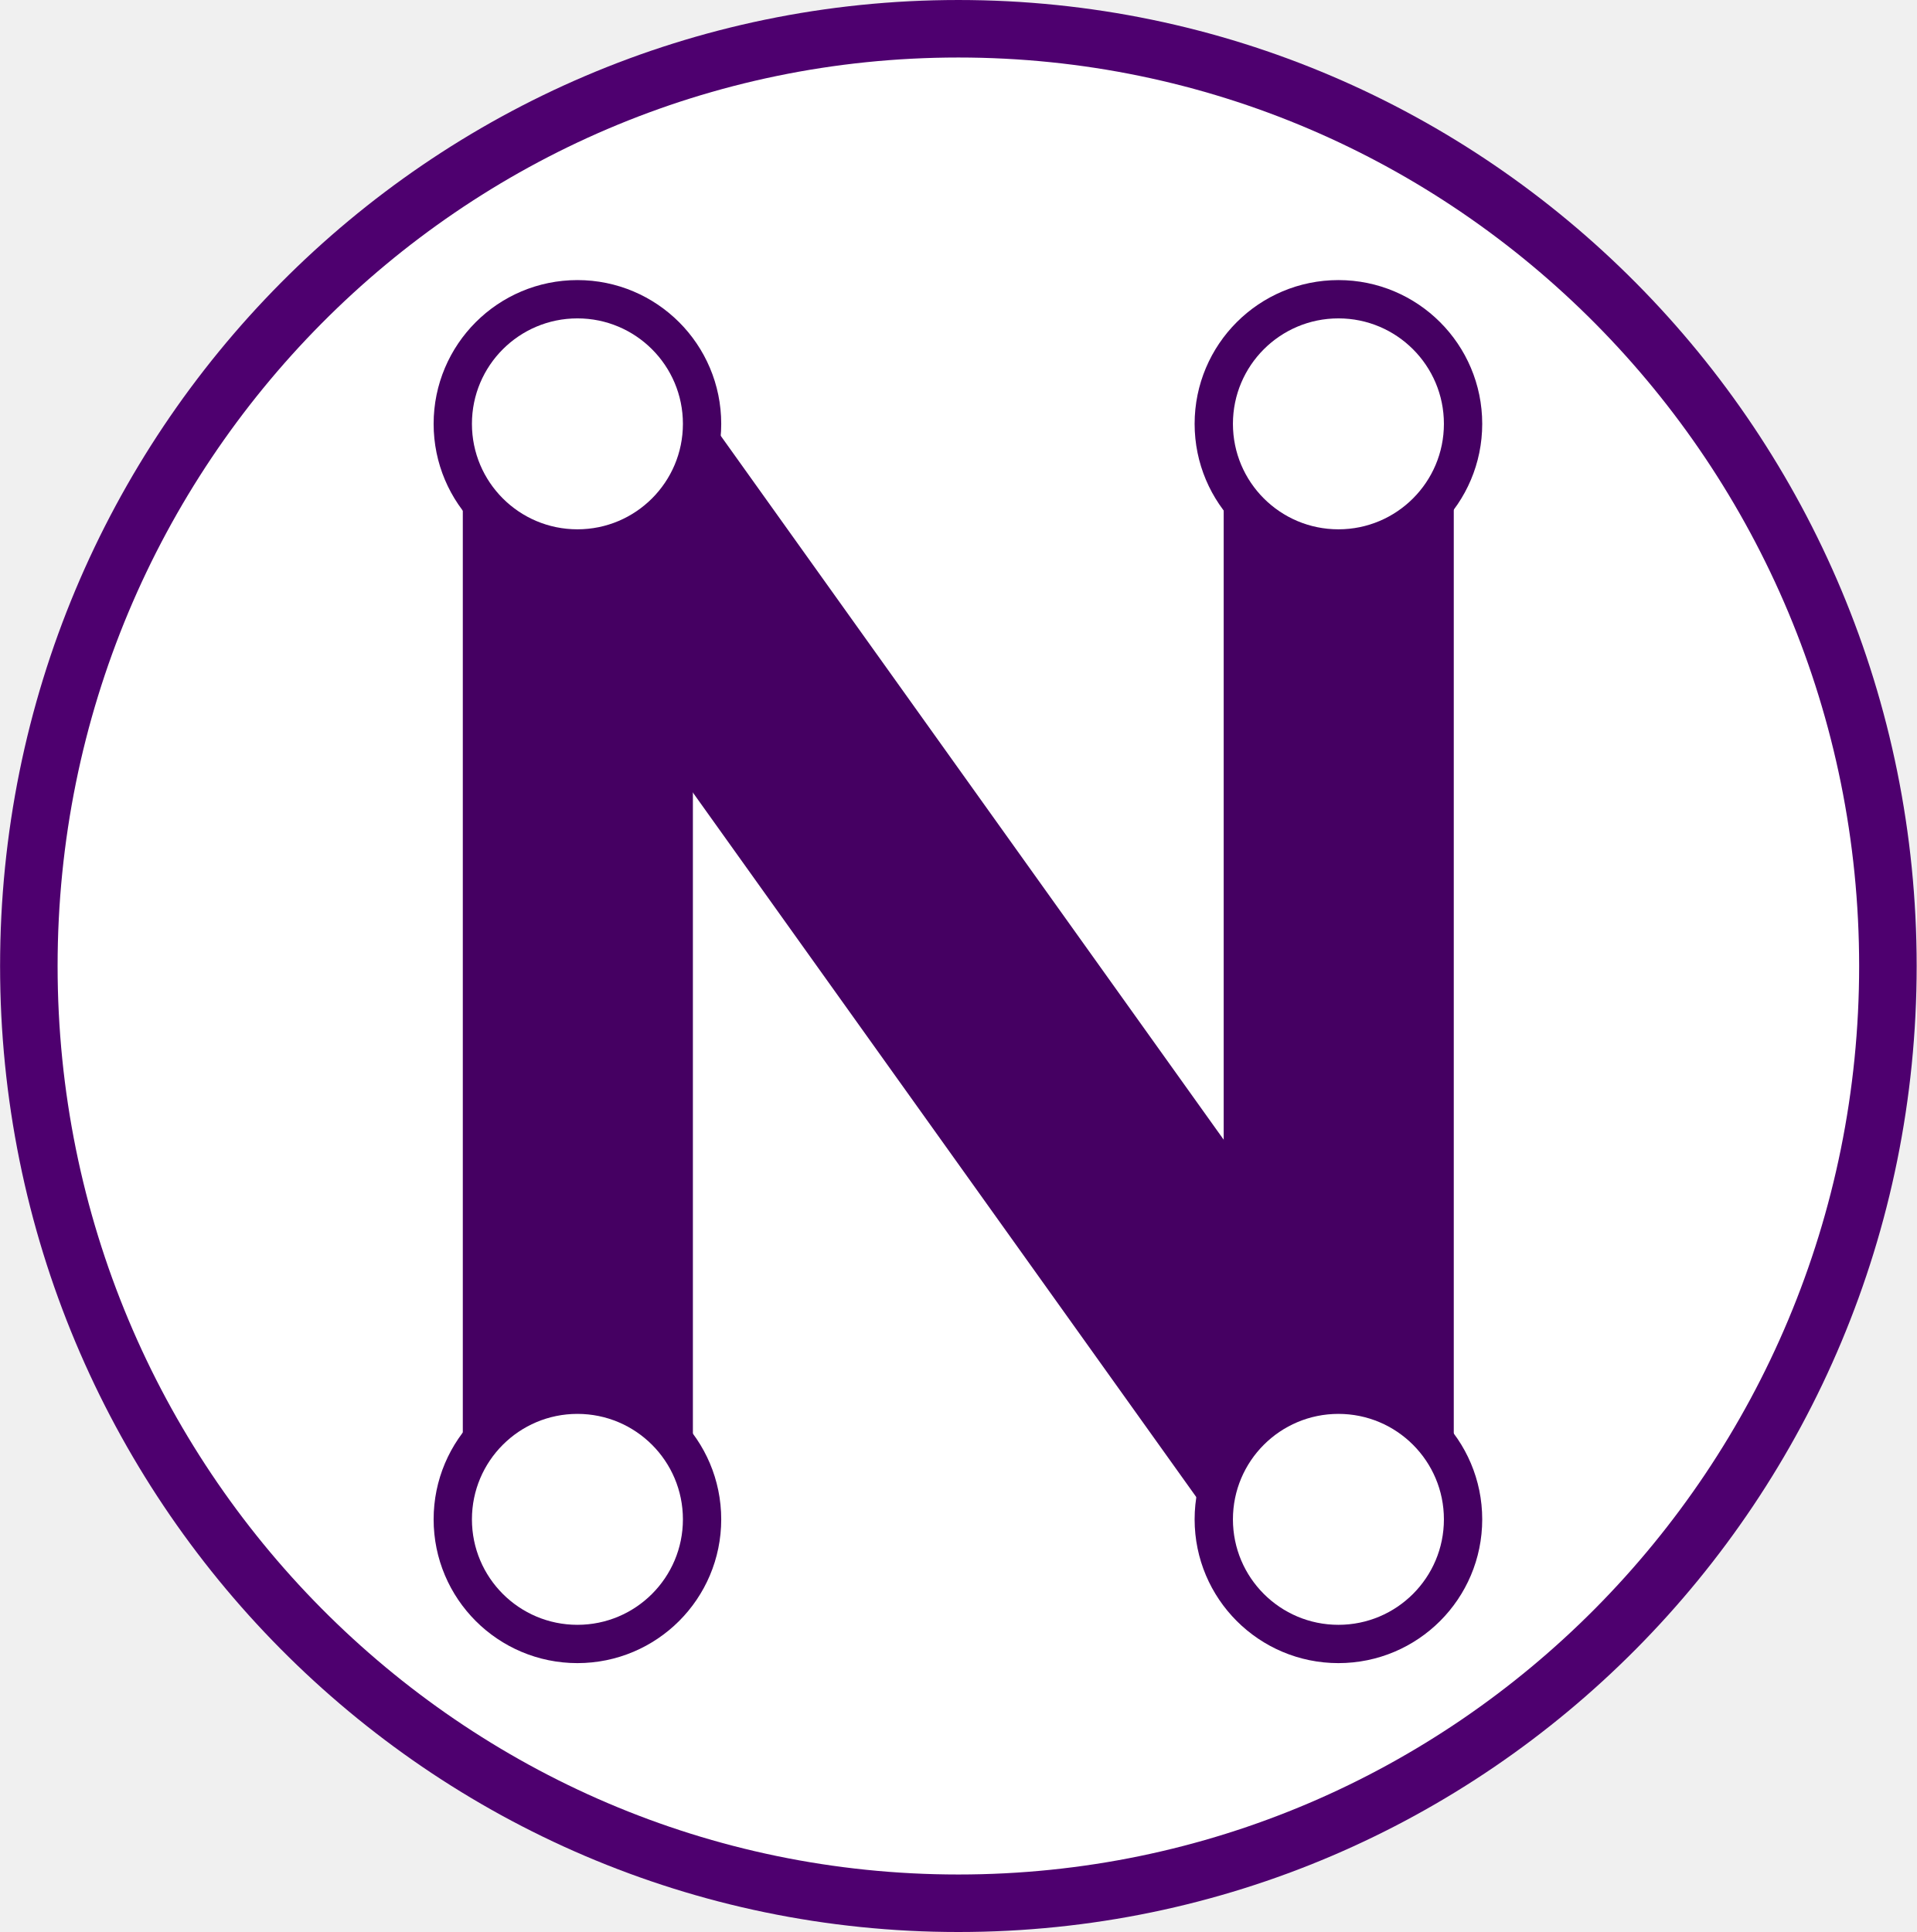
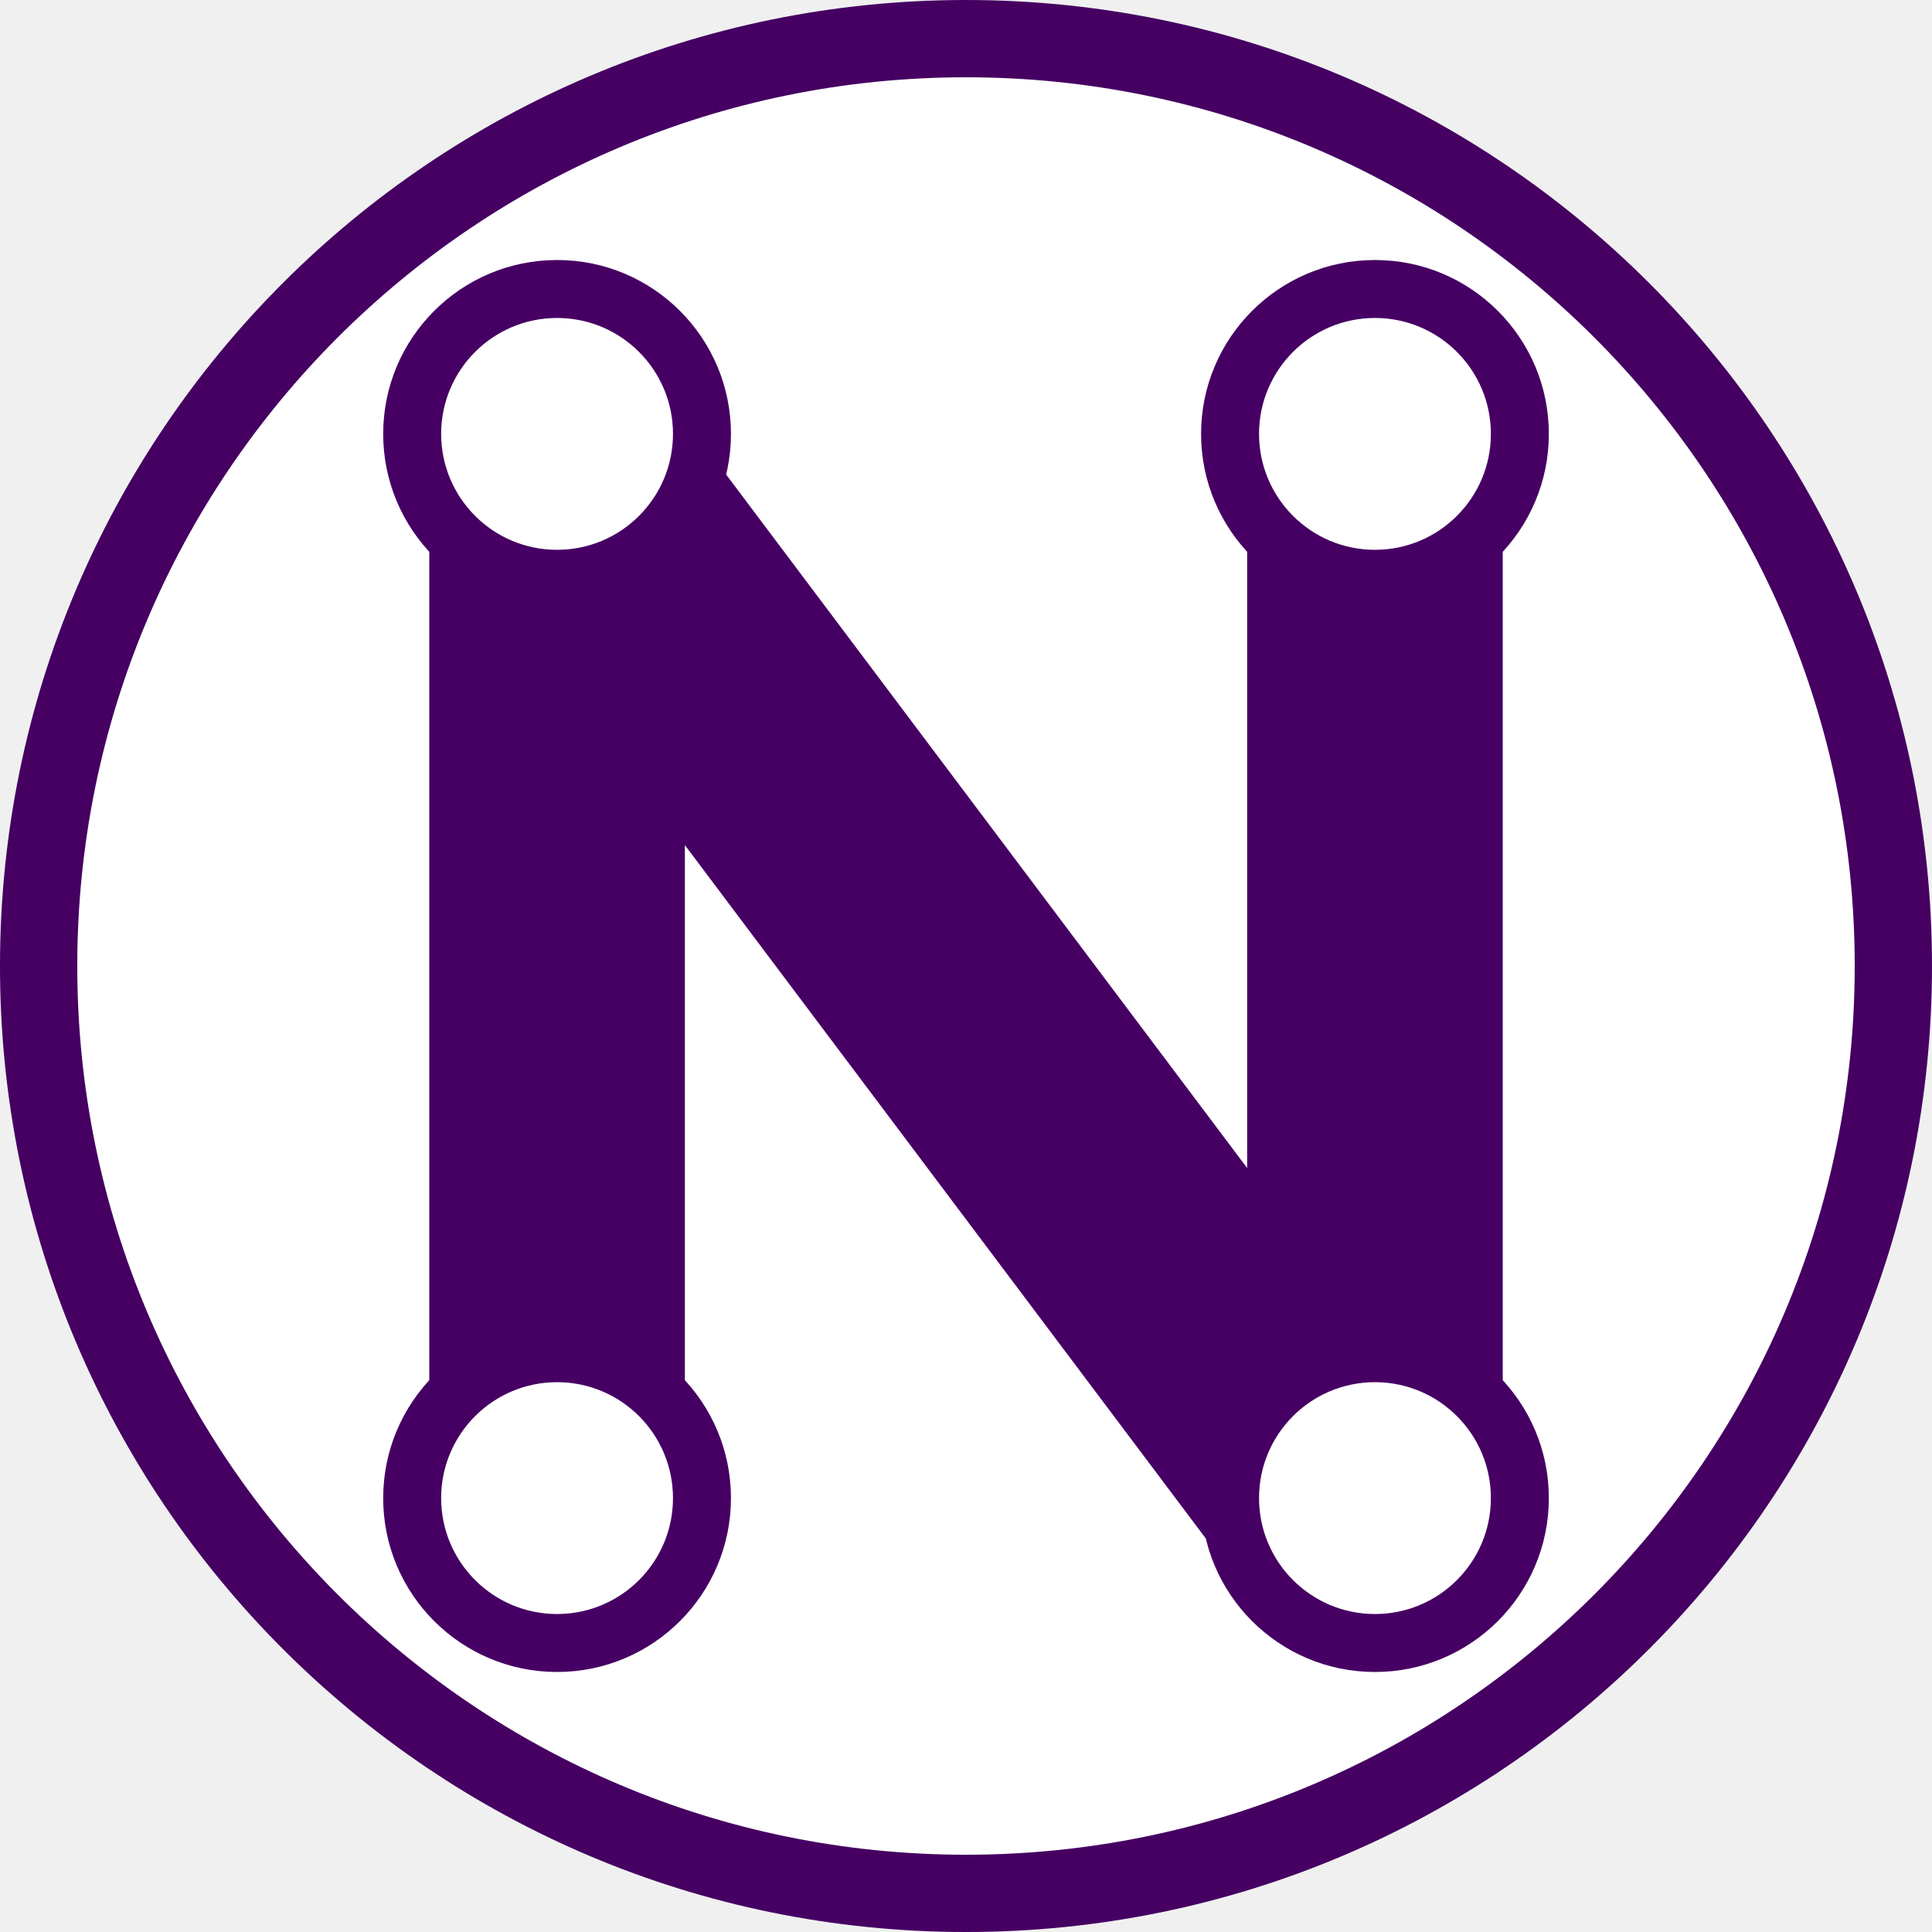
- <svg xmlns="http://www.w3.org/2000/svg" width="16.66mm" height="16.798mm" viewBox="0 0 16.66 16.798" version="1.1" id="svg933">
-   <defs id="defs930" />
-   <g id="layer1" transform="translate(-147.6698,-80.10118)">
-     <g id="g1771" transform="translate(40.1125,-120.5208)">
-       <ellipse style="display:inline;fill:#ffffff;fill-opacity:1;stroke:#4e006f;stroke-width:1;stroke-linejoin:bevel;stroke-miterlimit:4;stroke-dasharray:none;stroke-dashoffset:6.043;stroke-opacity:1;paint-order:stroke fill markers" id="path125155-1-5-1-1" cx="-115.888" cy="-209.021" rx="7.83" ry="7.899" transform="scale(-1)" />
-       <g id="g14615-0" transform="rotate(180,108.6758,237.4881)" style="display:inline;fill:#ffffff;fill-opacity:1;stroke:#450062;stroke-opacity:1">
-         <g id="g155850-0-2-9-5" style="fill:#ffffff;fill-opacity:1;stroke:#450062;stroke-width:2;stroke-linejoin:round;stroke-miterlimit:4;stroke-dasharray:none;stroke-dashoffset:0;stroke-opacity:1" transform="translate(-51.33267,15.26278)">
-           <path style="fill:#ffffff;fill-opacity:1;stroke:#450062;stroke-width:2;stroke-linecap:butt;stroke-linejoin:round;stroke-miterlimit:4;stroke-dasharray:none;stroke-dashoffset:0;stroke-opacity:1" d="M 149.49,255.323 V 246.062" id="path99156-4-8-3-1" />
-           <path style="fill:#ffffff;fill-opacity:1;stroke:#450062;stroke-width:2;stroke-linecap:butt;stroke-linejoin:round;stroke-miterlimit:4;stroke-dasharray:none;stroke-dashoffset:0;stroke-opacity:1" d="m 149.49,246.062 6.615,9.26" id="path99158-8-4-3-1" />
-           <path style="fill:#ffffff;fill-opacity:1;stroke:#450062;stroke-width:2;stroke-linecap:butt;stroke-linejoin:round;stroke-miterlimit:4;stroke-dasharray:none;stroke-dashoffset:0;stroke-opacity:1" d="M 156.104,255.323 V 246.062" id="path99160-2-7-8-0" />
-         </g>
-         <ellipse style="display:inline;fill:#ffffff;fill-opacity:1;stroke:#450062;stroke-width:0.666;stroke-linejoin:bevel;stroke-miterlimit:4;stroke-dasharray:none;stroke-dashoffset:6.043;stroke-opacity:1;paint-order:stroke fill markers" id="path96019-9-2-6-6-8" cx="104.775" cy="261.144" rx="0.917" ry="0.917" />
-         <ellipse style="display:inline;fill:#ffffff;fill-opacity:1;stroke:#450062;stroke-width:0.666;stroke-linejoin:bevel;stroke-miterlimit:4;stroke-dasharray:none;stroke-dashoffset:6.043;stroke-opacity:1;paint-order:stroke fill markers" id="path96019-9-2-6-6-4-5" cx="98.16" cy="261.144" rx="0.917" ry="0.917" />
-         <ellipse style="display:inline;fill:#ffffff;fill-opacity:1;stroke:#450062;stroke-width:0.666;stroke-linejoin:bevel;stroke-miterlimit:4;stroke-dasharray:none;stroke-dashoffset:6.043;stroke-opacity:1;paint-order:stroke fill markers" id="path96019-9-2-6-6-4-0-06" cx="98.16" cy="270.669" rx="0.917" ry="0.917" />
-         <ellipse style="display:inline;fill:#ffffff;fill-opacity:1;stroke:#450062;stroke-width:0.666;stroke-linejoin:bevel;stroke-miterlimit:4;stroke-dasharray:none;stroke-dashoffset:6.043;stroke-opacity:1;paint-order:stroke fill markers" id="path96019-9-2-6-6-4-0-0-4" cx="104.775" cy="270.669" rx="0.917" ry="0.917" />
-       </g>
+ <svg xmlns="http://www.w3.org/2000/svg" width="100mm" height="100mm" viewBox="0 0 100 100" version="1.1" id="svg163553">
+   <defs id="defs163550" />
+   <g id="layer1" transform="translate(88.08026,-19.35766)">
+     <g id="g163497" style="stroke-width:1;stroke-miterlimit:4;stroke-dasharray:none" transform="translate(524.6885,-181.203)">
+       <circle style="opacity:1;fill:#ffffff;fill-opacity:1;fill-rule:nonzero;stroke:#f2169a;stroke-width:1;stroke-linejoin:round;stroke-miterlimit:4;stroke-dasharray:none;stroke-opacity:0;paint-order:stroke fill markers" id="path138725" cx="-562.769" cy="250.56" r="49" />
+       <path id="path7099-3-9-3-9" style="fill:#450062;fill-opacity:1;stroke-width:1;stroke-linejoin:round;stroke-miterlimit:4;stroke-dasharray:none;paint-order:stroke fill markers" d="m -562.769,200.561 a 50,50 0 0 0 -50,50 50,50 0 0 0 50,50 50,50 0 0 0 50,-50 50,50 0 0 0 -50,-50 z m 0,4 a 46,46 0 0 1 46,46 46,46 0 0 1 -46,46 46,46 0 0 1 -46,-46 46,46 0 0 1 46,-46 z" />
+       <path id="path30249-0-2-4-4-6-4-5-1-2-8-9" style="opacity:0.998;fill:#460063;fill-opacity:1;fill-rule:nonzero;stroke:#f2169a;stroke-width:1;stroke-linejoin:round;stroke-miterlimit:4;stroke-dasharray:none;stroke-opacity:0;paint-order:stroke fill markers" d="m -583.935,214.019 a 9,9 0 0 0 -9,9 9,9 0 0 0 9,9 9,9 0 0 0 9,-9 9,9 0 0 0 -9,-9 z m 0,3 a 6,6 0 0 1 6,6 6,6 0 0 1 -6,6 6,6 0 0 1 -6,-6 6,6 0 0 1 6,-6 z m 42.334,-3 a 9,9 0 0 0 -9,9 9,9 0 0 0 9,9 9,9 0 0 0 9,-9 9,9 0 0 0 -9,-9 z m 0,3 a 6,6 0 0 1 6,6 6,6 0 0 1 -6,6 6,6 0 0 1 -6,-6 6,6 0 0 1 6,-6 z m 0,52.083 a 9,9 0 0 0 -9,9 9,9 0 0 0 9,9 9,9 0 0 0 9,-9 9,9 0 0 0 -9,-9 z m 0,3 a 6,6 0 0 1 6,6 6,6 0 0 1 -6,6 6,6 0 0 1 -6,-6 6,6 0 0 1 6,-6 z m -42.334,-3 a 9,9 0 0 0 -9,9 9,9 0 0 0 9,9 9,9 0 0 0 9,-9 9,9 0 0 0 -9,-9 z m 0,3 a 6,6 0 0 1 6,6 6,6 0 0 1 -6,6 6,6 0 0 1 -6,-6 6,6 0 0 1 6,-6 z m 8.348,-47.516 a 8.5,8.5 0 0 1 -8.348,6.932 8.5,8.5 0 0 1 -3.591,-0.799 l 38.125,50.746 a 8.5,8.5 0 0 1 -0.7,-3.364 8.5,8.5 0 0 1 8.338,-8.494 z m 27.37,3.768 v 44.411 a 8.5,8.5 0 0 1 6.615,-3.164 8.5,8.5 0 0 1 6.615,3.163 v -44.41 a 8.5,8.5 0 0 1 -6.615,3.164 8.5,8.5 0 0 1 -6.615,-3.164 z m -42.333,0 v 44.411 a 8.5,8.5 0 0 1 6.615,-3.164 8.5,8.5 0 0 1 6.615,3.163 v -44.41 a 8.5,8.5 0 0 1 -6.615,3.164 8.5,8.5 0 0 1 -6.615,-3.164 z" />
    </g>
  </g>
</svg>
